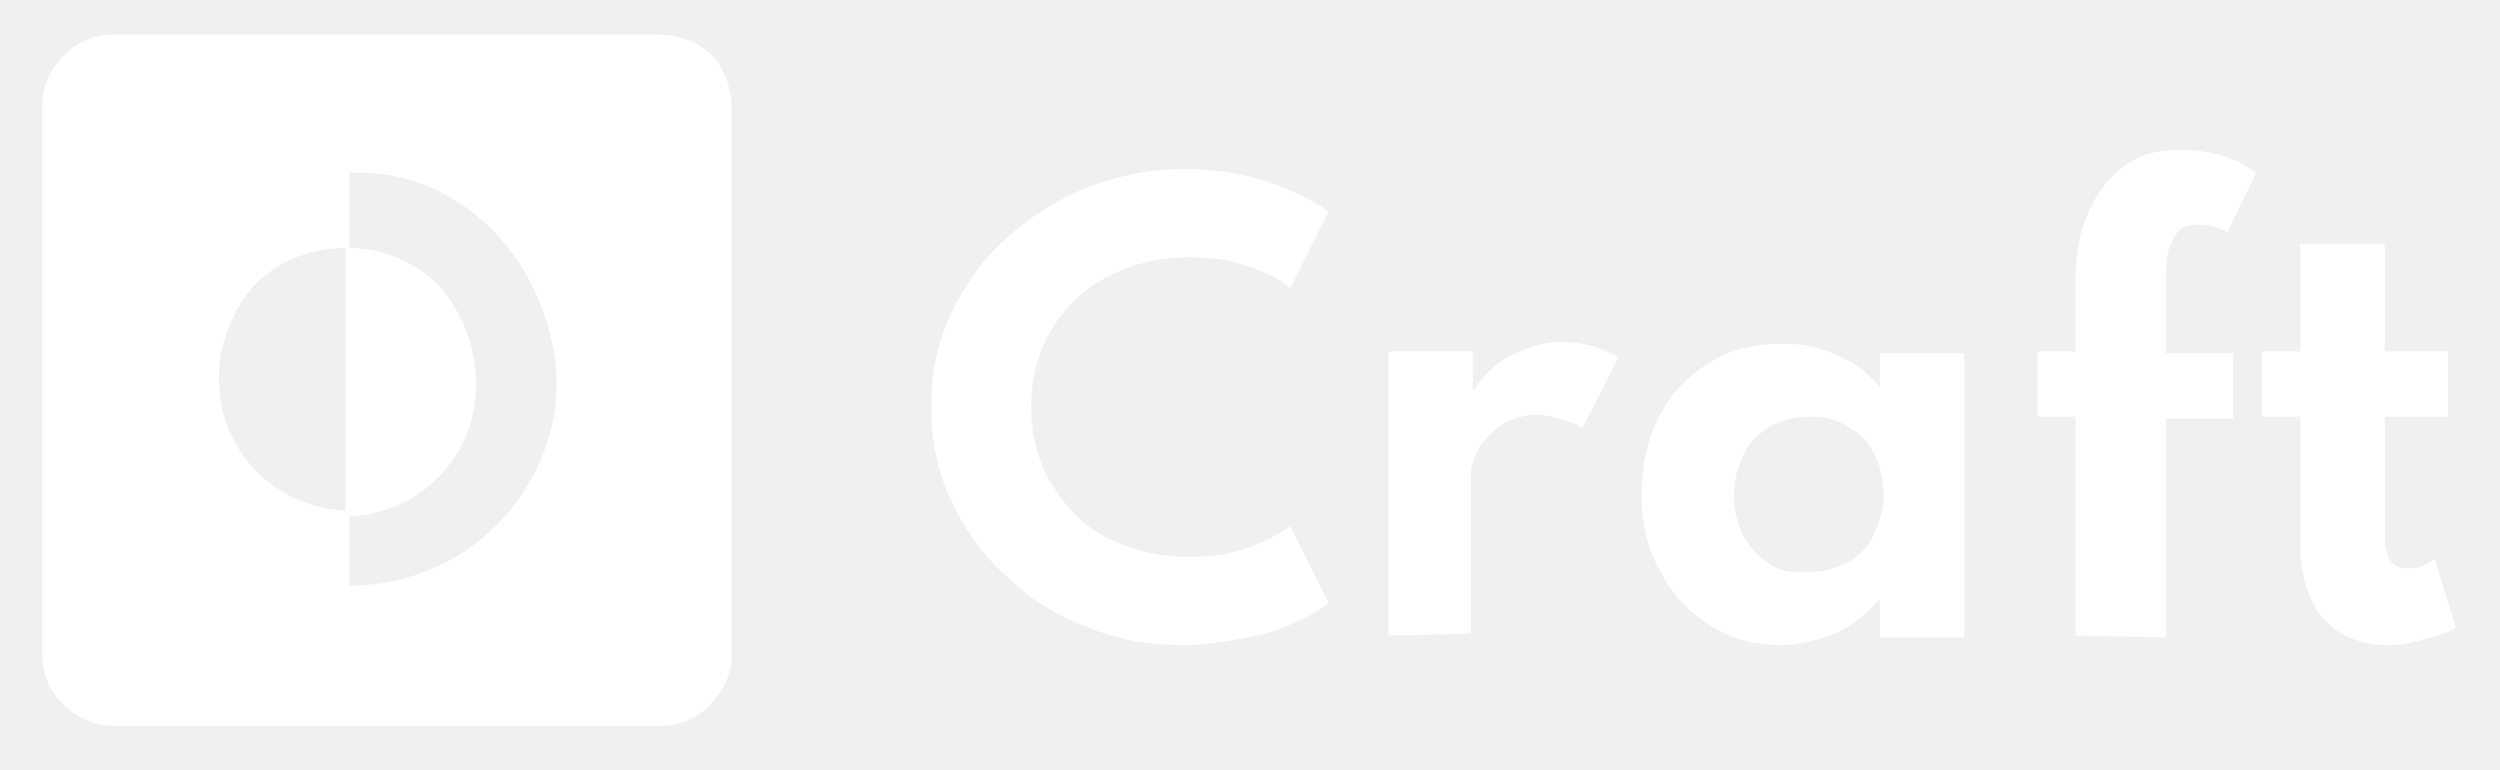
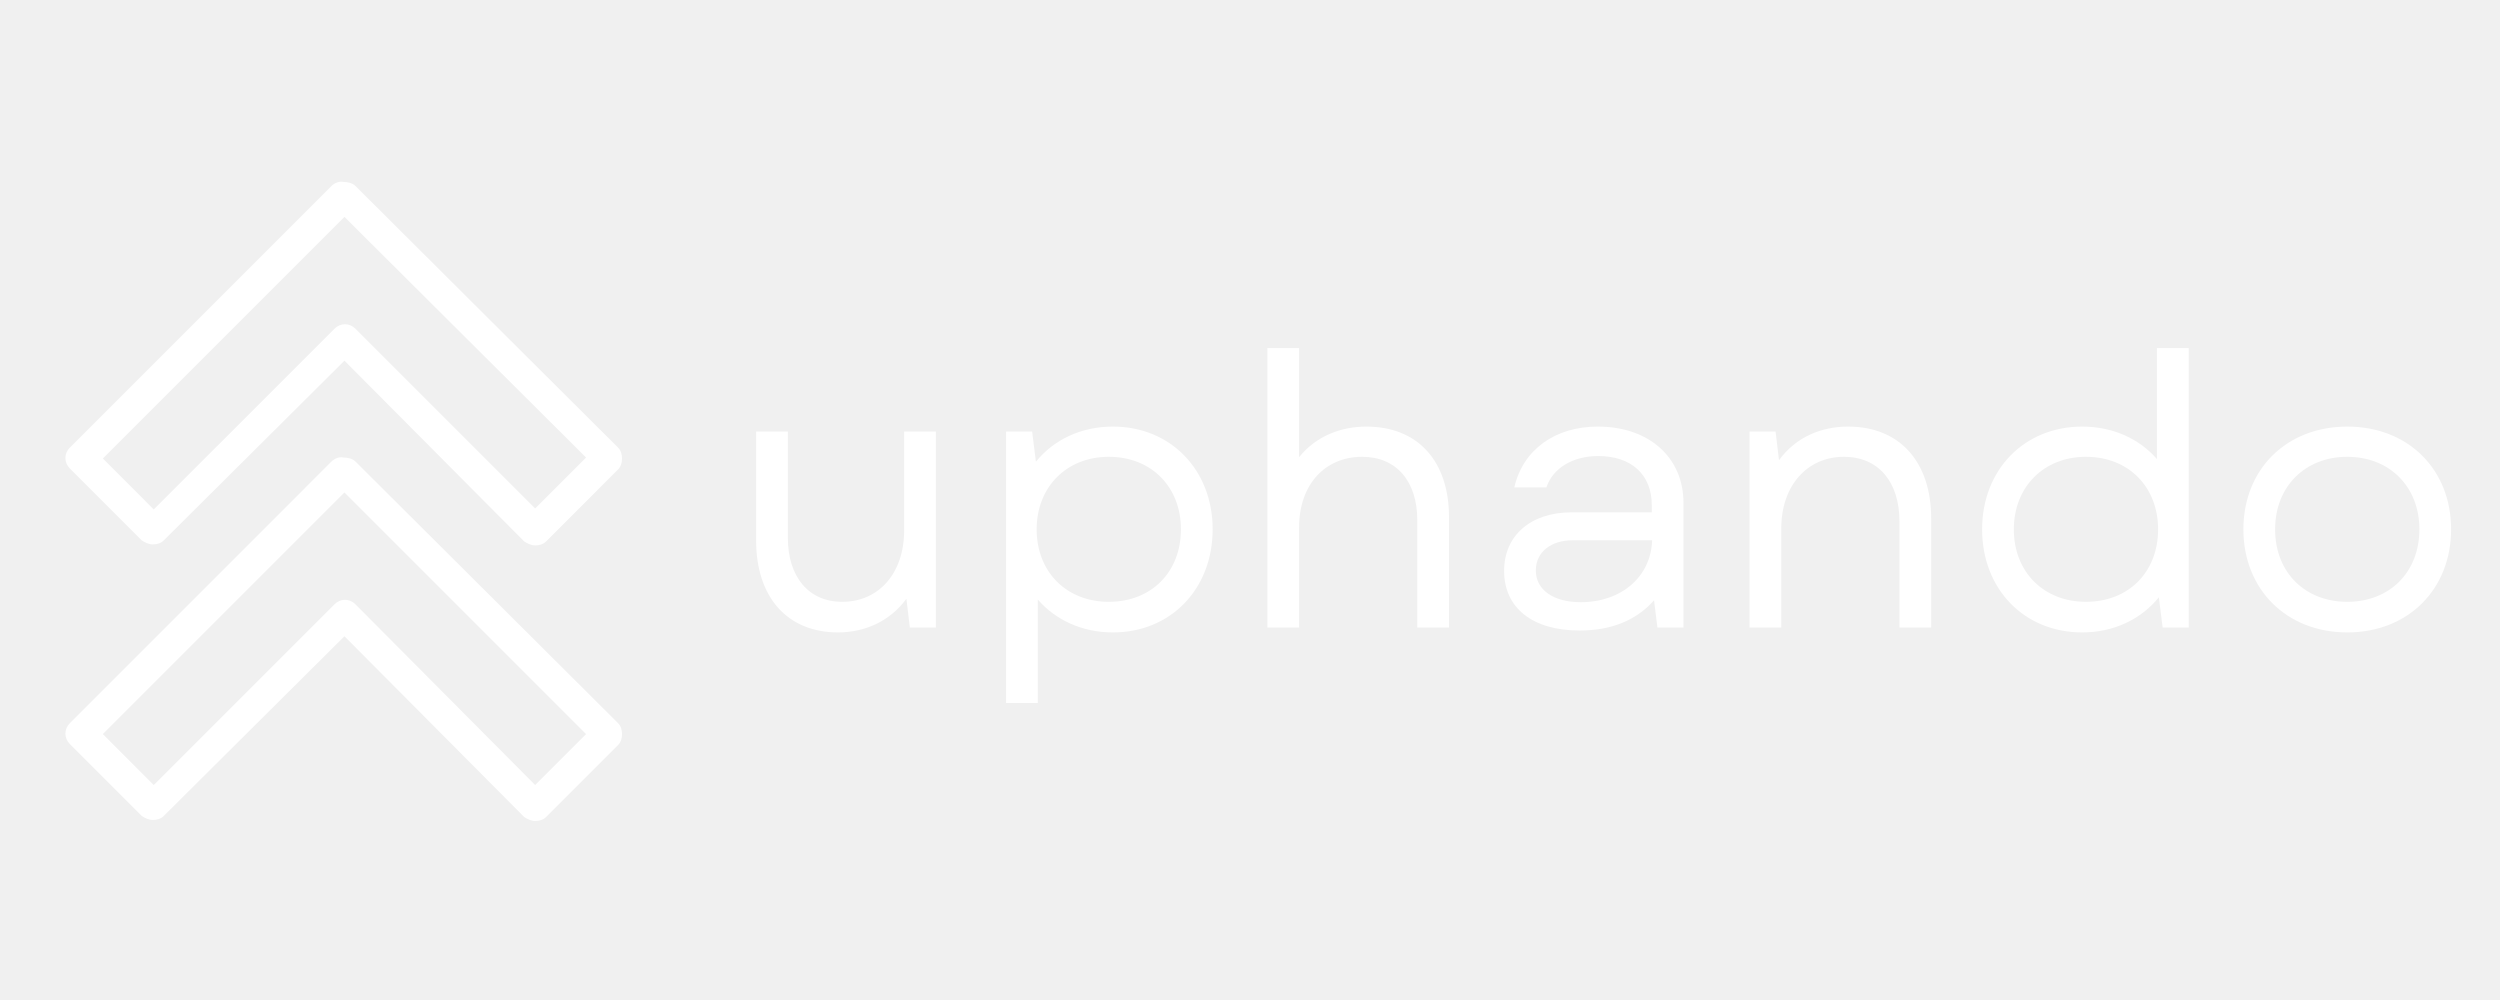
- <svg xmlns="http://www.w3.org/2000/svg" version="1.0" id="Layer_1" x="0px" y="0px" viewBox="0 0 130.2 40.1" style="enable-background:new 0 0 130.2 40.1;" xml:space="preserve">
-   <style type="text/css">
- 	.st0{fill:#FFFFFF;}
- </style>
-   <g>
-     <g>
-       <path class="st0" d="M61.6,33.6c-1.8,0-3.5-0.3-5.1-1c-1.6-0.6-3-1.5-4.2-2.7c-1.2-1.1-2.1-2.4-2.8-3.9s-1-3.1-1-4.8    s0.3-3.3,1-4.8s1.6-2.8,2.8-3.9s2.6-2,4.2-2.7c1.6-0.6,3.3-1,5.1-1c1.5,0,2.9,0.2,4.2,0.6c1.3,0.4,2.5,1,3.4,1.6l-2,4    c-0.6-0.5-1.4-0.9-2.4-1.2c-0.9-0.3-1.9-0.4-2.9-0.4c-1.2,0-2.3,0.2-3.3,0.6s-1.9,0.9-2.6,1.6c-0.7,0.7-1.3,1.5-1.7,2.5    c-0.4,0.9-0.6,2-0.6,3.1s0.2,2.1,0.6,3.1c0.4,0.9,1,1.8,1.7,2.5s1.6,1.3,2.6,1.6c1,0.4,2.1,0.6,3.3,0.6c1,0,2-0.1,2.9-0.4    s1.7-0.7,2.4-1.2l2,4c-0.9,0.7-2,1.2-3.3,1.6C64.5,33.3,63.1,33.6,61.6,33.6z" />
-       <path class="st0" d="M72.3,33.1V18.3h4.4v2.1c0.5-0.8,1.2-1.5,2-1.9s1.7-0.7,2.6-0.7c0.5,0,1.1,0.1,1.6,0.2c0.6,0.2,1,0.4,1.4,0.6    l-1.9,3.7c-0.3-0.2-0.7-0.4-1.2-0.5c-0.4-0.1-0.8-0.2-1.2-0.2c-0.6,0-1.1,0.2-1.6,0.4c-0.5,0.3-0.9,0.7-1.3,1.2    c-0.3,0.5-0.5,1-0.5,1.5V33L72.3,33.1L72.3,33.1z" />
-       <path class="st0" d="M92.8,33.6c-1.4,0-2.6-0.3-3.7-1s-2-1.6-2.6-2.8c-0.7-1.2-1-2.5-1-4.1c0-1.5,0.3-2.8,0.9-4s1.5-2.1,2.6-2.8    c1.1-0.7,2.4-1,3.8-1c1.1,0,2,0.2,2.9,0.6s1.7,1,2.2,1.7v-1.8h4.4v14.8h-4.4v-2c-0.7,0.8-1.5,1.4-2.3,1.8    C94.7,33.3,93.8,33.6,92.8,33.6z M94.1,29.8c0.8,0,1.5-0.2,2.1-0.5s1.1-0.8,1.4-1.5c0.3-0.6,0.5-1.3,0.5-2.1    c0-0.8-0.2-1.5-0.5-2.1s-0.8-1.1-1.4-1.4c-0.6-0.4-1.3-0.5-2-0.5c-0.8,0-1.4,0.2-2,0.5c-0.6,0.4-1.1,0.8-1.4,1.5    c-0.3,0.6-0.5,1.3-0.5,2.1c0,0.8,0.2,1.5,0.5,2.1s0.8,1.1,1.4,1.5S93.3,29.8,94.1,29.8z" />
-       <path class="st0" d="M108.1,33.1V21.7h-2v-3.4h2v-3.7c0-1.4,0.2-2.6,0.7-3.6c0.4-1,1.1-1.8,1.9-2.4c0.8-0.6,1.8-0.8,2.9-0.8    c0.7,0,1.4,0.1,2.1,0.3c0.7,0.2,1.3,0.5,1.8,0.9l-1.5,3.1c-0.5-0.3-1-0.4-1.5-0.4s-0.9,0.1-1.1,0.4s-0.4,0.6-0.5,1.1    c-0.1,0.4-0.1,1-0.1,1.6v3.6h3.5v3.4h-3.5v11.4L108.1,33.1L108.1,33.1z" />
-       <path class="st0" d="M124.4,33.6c-1.5,0-2.6-0.5-3.4-1.4c-0.8-0.9-1.2-2.3-1.2-3.9v-6.6h-2v-3.4h2v-5.6h4.4v5.6h3.3v3.4h-3.3v6.2    c0,0.6,0.1,1,0.3,1.3s0.5,0.4,1,0.4s0.9-0.2,1.3-0.5l1.1,3.6c-0.5,0.3-1.1,0.5-1.7,0.6C125.6,33.5,125,33.6,124.4,33.6z" />
-     </g>
-     <g>
-       <path class="st0" d="M34.2,1.8H5.8c-2,0-3.6,1.9-3.6,3.6v28.8c0,2,1.9,3.6,3.6,3.6h28.7c2,0,3.6-1.9,3.6-3.6V5.5    C38,3.2,36.5,1.8,34.2,1.8z M18.2,30.5v-3.6c3.7-0.2,6.6-3.1,6.6-6.9c0-2-0.8-3.8-1.9-5.1c-1.3-1.3-3-2-4.9-2v13.7    c-3.7-0.2-6.6-3.1-6.6-6.9c0-1.9,0.8-3.7,1.9-4.9c1.3-1.3,3-1.9,4.9-1.9V9c5.7-0.3,10.5,4.6,10.8,10.8    C29,25.7,24.2,30.5,18.2,30.5z" />
+ <svg xmlns="http://www.w3.org/2000/svg" width="375" zoomAndPan="magnify" viewBox="0 0 375 150" height="150" preserveAspectRatio="xMidYMid meet" version="1.0">
+   <defs>
+     <g />
+     <clipPath id="id1">
+       <path d="M 9.441 68 L 93.441 68 L 93.441 123.145 L 9.441 123.145 Z M 9.441 68 " clip-rule="nonzero" />
+     </clipPath>
+     <clipPath id="id2">
+       <path d="M 9.441 27.145 L 93.441 27.145 L 93.441 82 L 9.441 82 Z M 9.441 27.145 " clip-rule="nonzero" />
+     </clipPath>
+   </defs>
+   <g fill="rgb(100%, 100%, 100%)" fill-opacity="1">
+     <g transform="translate(108.7166, 94.125)">
+       <g>
+         <path d="M 16.996 0.738 C 20.902 0.738 24.699 -0.852 27.246 -4.305 L 27.758 0 L 31.664 0 L 31.664 -29.398 L 26.906 -29.398 L 26.906 -14.559 C 26.906 -8.156 23.113 -3.852 17.617 -3.852 C 12.574 -3.852 9.461 -7.59 9.461 -13.48 L 9.461 -29.398 L 4.703 -29.398 L 4.703 -13.027 C 4.703 -4.645 9.289 0.738 16.996 0.738 Z M 16.996 0.738 " />
+       </g>
    </g>
  </g>
+   <g fill="rgb(100%, 100%, 100%)" fill-opacity="1">
+     <g transform="translate(145.6437, 94.125)">
+       <g>
+         <path d="M 21.301 0.738 C 29.965 0.738 36.254 -5.777 36.254 -14.727 C 36.254 -23.621 29.965 -30.137 21.301 -30.137 C 16.484 -30.137 12.406 -28.152 9.742 -24.867 L 9.176 -29.398 L 5.27 -29.398 L 5.27 11.328 L 10.027 11.328 L 10.027 -4.191 C 12.688 -1.133 16.656 0.738 21.301 0.738 Z M 9.855 -14.727 C 9.855 -21.074 14.332 -25.605 20.676 -25.605 C 27.078 -25.605 31.496 -21.074 31.496 -14.727 C 31.496 -8.328 27.078 -3.852 20.676 -3.852 C 14.332 -3.852 9.855 -8.328 9.855 -14.727 Z M 9.855 -14.727 " />
+       </g>
+     </g>
+   </g>
+   <g fill="rgb(100%, 100%, 100%)" fill-opacity="1">
+     <g transform="translate(184.8363, 94.125)">
+       <g>
+         <path d="M 5.27 0 L 10.027 0 L 10.027 -15.012 C 10.027 -21.469 13.934 -25.605 19.488 -25.605 C 24.586 -25.605 27.758 -21.98 27.758 -16.086 L 27.758 0 L 32.516 0 L 32.516 -16.543 C 32.516 -24.926 27.871 -30.137 20.109 -30.137 C 16.316 -30.137 12.574 -28.719 10.027 -25.547 L 10.027 -41.918 L 5.27 -41.918 Z M 5.27 0 " />
+       </g>
+     </g>
+   </g>
+   <g fill="rgb(100%, 100%, 100%)" fill-opacity="1">
+     <g transform="translate(222.0465, 94.125)">
+       <g>
+         <path d="M 14.898 0.453 C 19.656 0.453 23.395 -1.078 26.059 -4.078 L 26.566 0 L 30.477 0 L 30.477 -18.695 C 30.477 -25.492 25.32 -30.137 17.617 -30.137 C 11.215 -30.137 6.402 -26.68 5.098 -21.016 L 9.914 -21.016 C 10.875 -23.906 13.879 -25.719 17.676 -25.719 C 22.66 -25.719 25.719 -22.941 25.719 -18.355 L 25.719 -17.277 L 13.707 -17.277 C 7.59 -17.277 3.57 -13.82 3.57 -8.496 C 3.57 -2.945 7.816 0.453 14.898 0.453 Z M 8.328 -8.555 C 8.328 -11.328 10.594 -13.086 13.879 -13.086 L 25.773 -13.086 C 25.605 -7.648 21.188 -3.797 15.066 -3.797 C 10.934 -3.797 8.328 -5.664 8.328 -8.555 Z M 8.328 -8.555 " />
+       </g>
+     </g>
+   </g>
+   <g fill="rgb(100%, 100%, 100%)" fill-opacity="1">
+     <g transform="translate(257.1612, 94.125)">
+       <g>
+         <path d="M 5.27 0 L 10.027 0 L 10.027 -14.84 C 10.027 -21.301 13.934 -25.605 19.43 -25.605 C 24.586 -25.605 27.758 -21.867 27.758 -15.918 L 27.758 0 L 32.516 0 L 32.516 -16.371 C 32.516 -24.754 27.871 -30.137 20.055 -30.137 C 16.086 -30.137 12.234 -28.605 9.688 -25.094 L 9.176 -29.398 L 5.27 -29.398 Z M 5.27 0 " />
+       </g>
+     </g>
+   </g>
+   <g fill="rgb(100%, 100%, 100%)" fill-opacity="1">
+     <g transform="translate(294.3715, 94.125)">
+       <g>
+         <path d="M 17.957 0.738 C 22.715 0.738 26.793 -1.246 29.457 -4.531 L 30.023 0 L 33.934 0 L 33.934 -41.918 L 29.172 -41.918 L 29.172 -25.266 C 26.512 -28.324 22.547 -30.137 17.957 -30.137 C 9.234 -30.137 2.945 -23.621 2.945 -14.727 C 2.945 -5.777 9.234 0.738 17.957 0.738 Z M 7.703 -14.727 C 7.703 -21.074 12.18 -25.605 18.523 -25.605 C 24.926 -25.605 29.344 -21.074 29.344 -14.727 C 29.344 -8.328 24.926 -3.852 18.523 -3.852 C 12.18 -3.852 7.703 -8.328 7.703 -14.727 Z M 7.703 -14.727 " />
+       </g>
+     </g>
+   </g>
+   <g fill="rgb(100%, 100%, 100%)" fill-opacity="1">
+     <g transform="translate(333.5641, 94.125)">
+       <g>
+         <path d="M 18.523 0.738 C 27.645 0.738 34.102 -5.723 34.102 -14.727 C 34.102 -23.734 27.645 -30.137 18.523 -30.137 C 9.402 -30.137 2.945 -23.734 2.945 -14.727 C 2.945 -5.723 9.402 0.738 18.523 0.738 Z M 7.703 -14.727 C 7.703 -21.129 12.18 -25.605 18.523 -25.605 C 24.867 -25.605 29.344 -21.129 29.344 -14.727 C 29.344 -8.27 24.867 -3.852 18.523 -3.852 C 12.18 -3.852 7.703 -8.27 7.703 -14.727 Z M 7.703 -14.727 " />
+       </g>
+     </g>
+   </g>
+   <g clip-path="url(#id1)">
+     <path fill="rgb(100%, 100%, 100%)" d="M 93.301 110.113 C 93.301 110.715 93.152 111.312 92.703 111.762 L 81.922 122.547 C 81.473 122.996 80.871 123.145 80.273 123.145 C 79.672 123.145 79.074 122.844 78.625 122.547 L 51.668 95.438 L 24.562 122.395 C 24.113 122.844 23.512 122.996 22.914 122.996 C 22.312 122.996 21.715 122.695 21.266 122.395 L 10.484 111.613 C 9.586 110.715 9.586 109.367 10.484 108.469 L 49.723 69.227 C 50.172 68.777 50.918 68.48 51.52 68.629 C 52.117 68.629 52.867 68.777 53.316 69.227 L 92.703 108.469 C 93.152 108.918 93.301 109.516 93.301 110.113 Z M 80.273 117.754 L 87.91 110.113 L 51.668 73.871 L 15.426 110.113 L 23.062 117.754 L 50.172 90.645 C 51.07 89.746 52.418 89.746 53.316 90.645 Z M 80.273 117.754 " fill-opacity="1" fill-rule="nonzero" />
+   </g>
+   <g clip-path="url(#id2)">
+     <path fill="rgb(100%, 100%, 100%)" d="M 93.301 68.777 C 93.301 69.379 93.152 69.977 92.703 70.426 L 81.922 81.211 C 81.473 81.66 80.871 81.809 80.273 81.809 C 79.672 81.809 79.074 81.508 78.625 81.211 L 51.668 54.102 L 24.562 81.059 C 24.113 81.508 23.512 81.66 22.914 81.66 C 22.312 81.66 21.715 81.359 21.266 81.059 L 10.484 70.277 C 9.586 69.379 9.586 68.031 10.484 67.133 L 49.723 27.895 C 50.172 27.445 50.918 27.145 51.52 27.293 C 52.117 27.293 52.867 27.445 53.316 27.895 L 92.703 67.133 C 93.152 67.582 93.301 68.18 93.301 68.777 Z M 80.273 76.266 L 87.91 68.629 L 51.668 32.535 L 15.426 68.777 L 23.062 76.418 L 50.172 49.309 C 51.07 48.41 52.418 48.41 53.316 49.309 Z M 80.273 76.266 " fill-opacity="1" fill-rule="nonzero" />
+   </g>
</svg>
